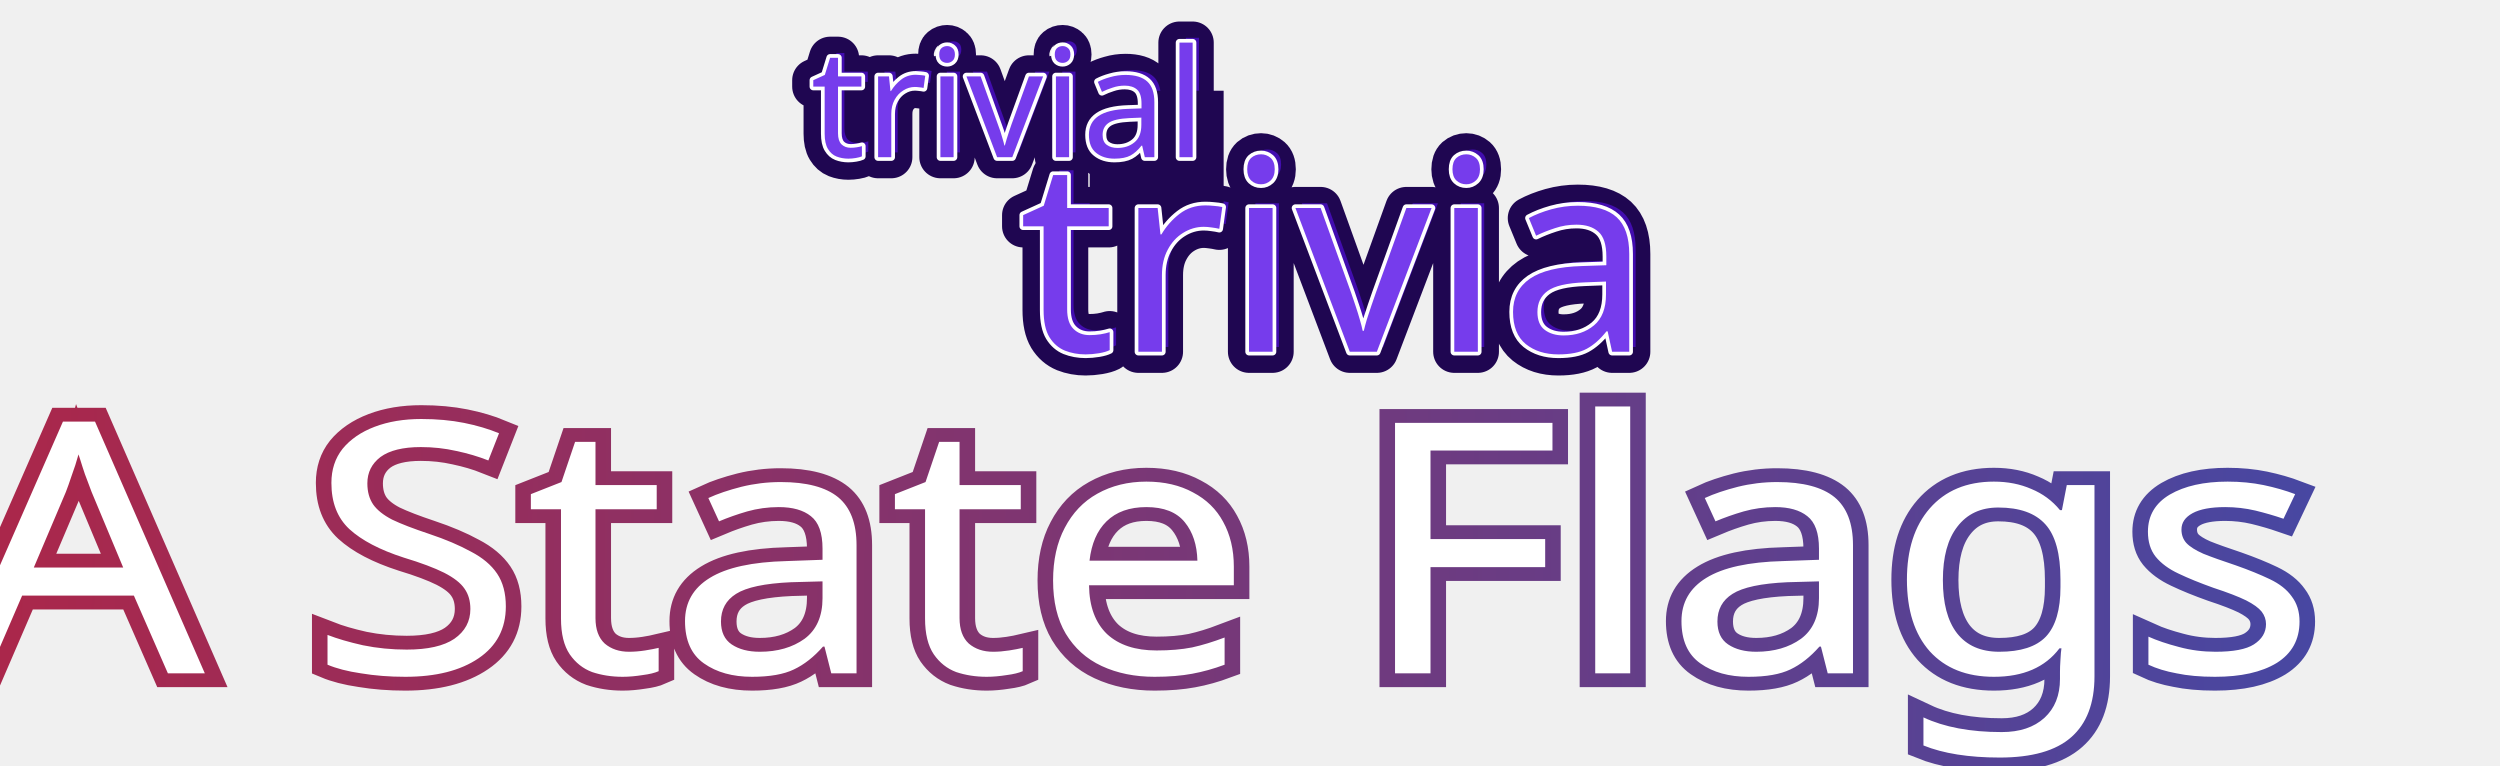
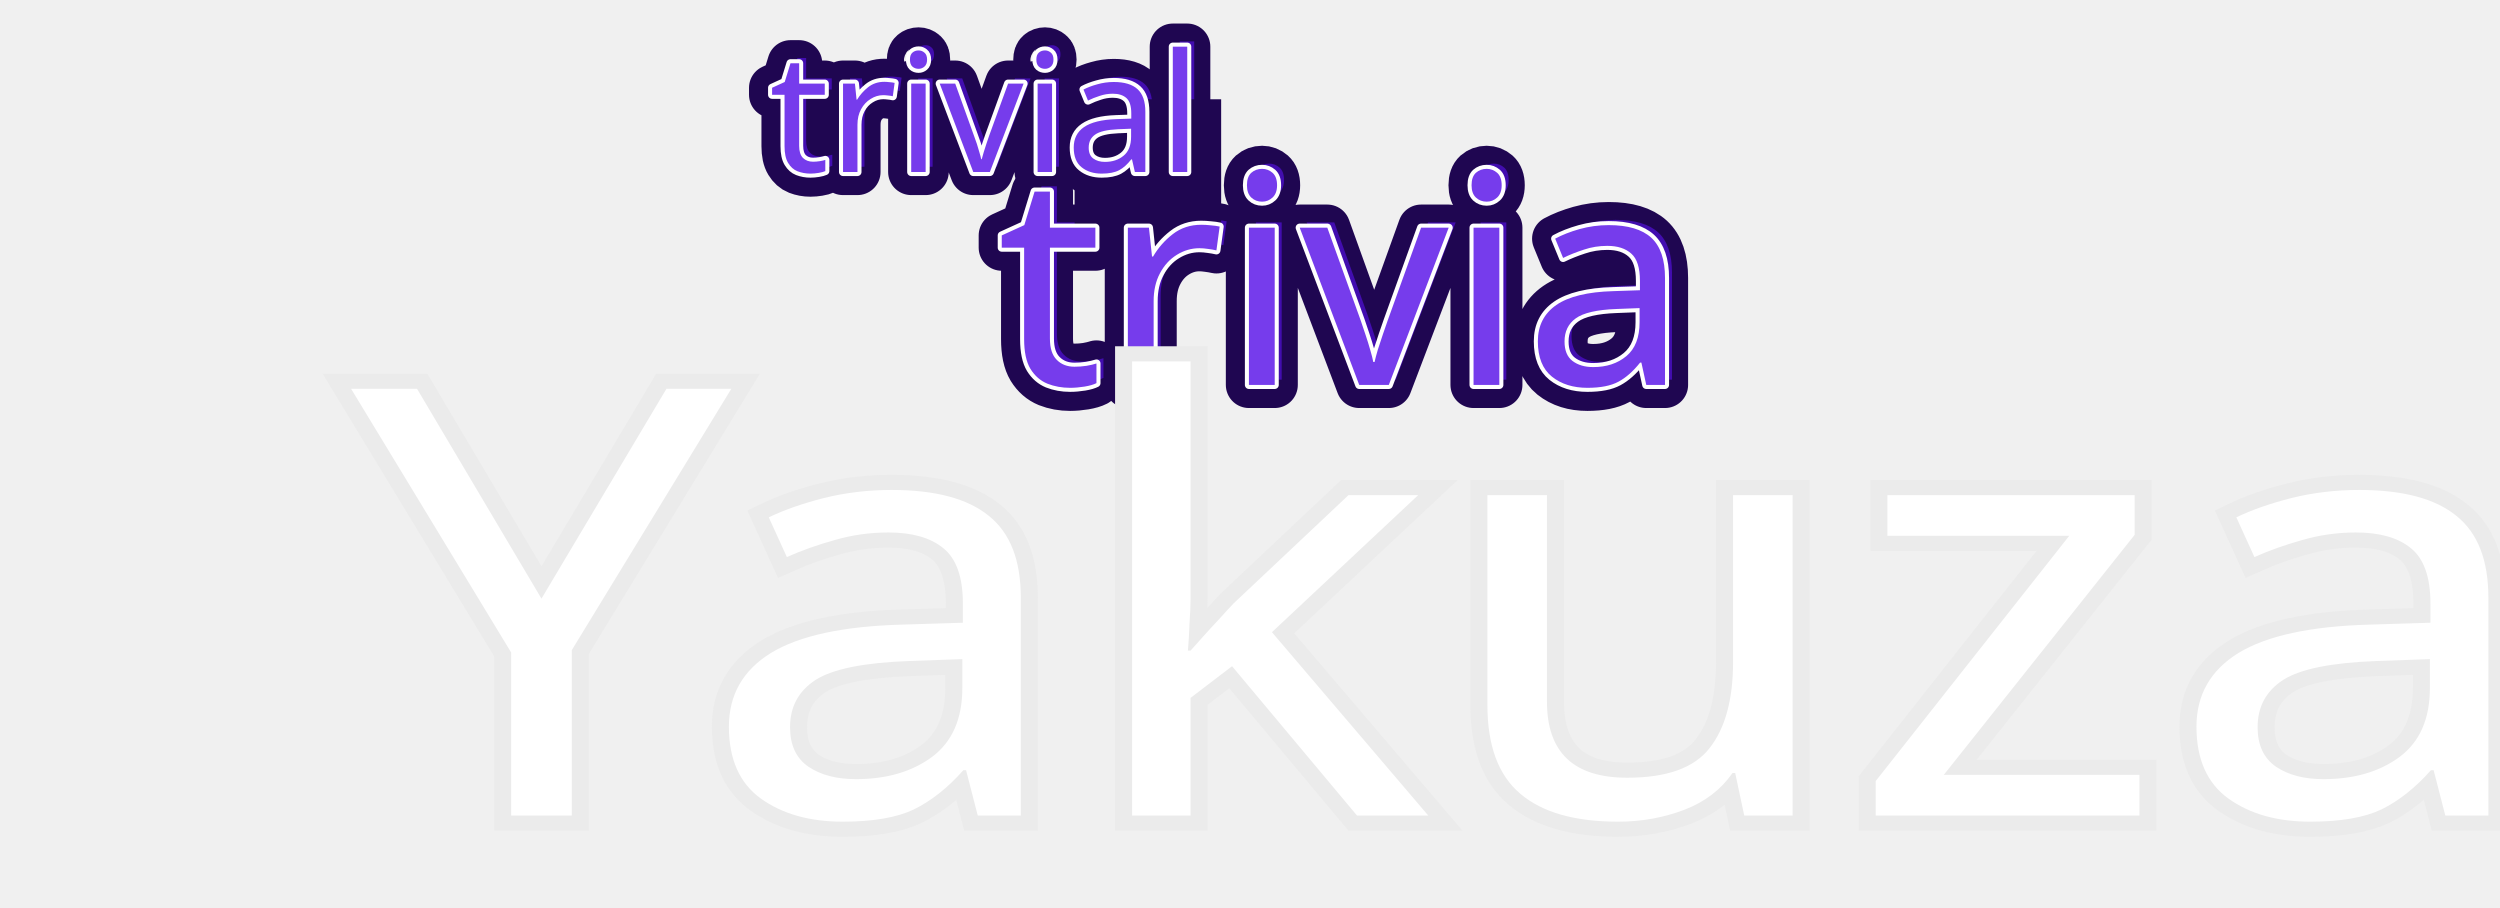
- <svg xmlns="http://www.w3.org/2000/svg" xmlns:xlink="http://www.w3.org/1999/xlink" id="svg8" version="1.1" viewBox="0 0 85.278 26.101" height="26.101mm" width="85.278mm">
+ <svg xmlns="http://www.w3.org/2000/svg" xmlns:xlink="http://www.w3.org/1999/xlink" id="svg8" version="1.1" viewBox="0 0 77.928 28.279" height="28.279mm" width="77.928mm">
  <defs id="defs2">
-     <linearGradient id="linearGradient874">
-       <stop id="stop870" offset="0" style="stop-color:#ff0c00;stop-opacity:1" />
-       <stop id="stop872" offset="1" style="stop-color:#005ee1;stop-opacity:1" />
-     </linearGradient>
    <linearGradient id="linearGradient1169">
      <stop id="stop1165" offset="0" style="stop-color:#7d7d7d;stop-opacity:1" />
      <stop id="stop1167" offset="1" style="stop-color:#e7e7e7;stop-opacity:1" />
    </linearGradient>
    <marker style="overflow:visible" id="Arrow1Lstart" refX="0" refY="0" orient="auto">
      <path transform="matrix(0.8,0,0,0.8,10,0)" style="fill-rule:evenodd;stroke:#000000;stroke-width:1pt" d="M 0,0 5,-5 -12.5,0 5,5 Z" id="path883" />
    </marker>
    <linearGradient gradientUnits="userSpaceOnUse" y2="122.961" x2="172.778" y1="145.946" x1="50.535" id="linearGradient1171" xlink:href="#linearGradient1169" />
-     <linearGradient gradientTransform="translate(0.08074668)" gradientUnits="userSpaceOnUse" y2="150.636" x2="188.34" y1="148.331" x1="-3.502" id="linearGradient876" xlink:href="#linearGradient874" />
  </defs>
-   <g transform="translate(-63.84433,-121.8554)" id="layer1">
+   <g transform="translate(-67.51924,-121.8554)" id="layer1">
    <g style="font-style:normal;font-variant:normal;font-weight:500;font-stretch:normal;font-size:19.756px;line-height:1.25;font-family:Roboto;-inkscape-font-specification:'Roboto Medium';letter-spacing:0px;word-spacing:0px;fill:#000000;fill-opacity:1;stroke:#000000;stroke-width:0.765;stroke-miterlimit:4;stroke-dasharray:none;stroke-opacity:1" id="text835" aria-label="Trivial Trivia!">
      <g id="g926" transform="matrix(0.359847,0,0,0.359847,65.75191,87.74615)" style="fill:#0d071b;fill-opacity:1;stroke:#1f0651;stroke-width:4;stroke-miterlimit:4;stroke-dasharray:none;stroke-opacity:1">
        <text id="text920" y="109.687" x="71.557" style="font-style:normal;font-variant:normal;font-weight:normal;font-stretch:normal;font-size:14.297px;line-height:1.25;font-family:Valken;-inkscape-font-specification:Valken;letter-spacing:0px;word-spacing:0px;fill:#0d071b;fill-opacity:1;stroke:#1f0651;stroke-width:4;stroke-linecap:round;stroke-linejoin:round;stroke-miterlimit:4;stroke-dasharray:none;stroke-opacity:1;paint-order:stroke markers fill" xml:space="preserve">
          <tspan style="font-style:normal;font-variant:normal;font-weight:normal;font-stretch:normal;font-size:14.297px;font-family:Valken;-inkscape-font-specification:Valken;fill:#0d071b;fill-opacity:1;stroke:#1f0651;stroke-width:4;stroke-linecap:round;stroke-linejoin:round;stroke-miterlimit:4;stroke-dasharray:none;stroke-opacity:1;paint-order:stroke markers fill" y="109.687" x="71.557" id="tspan918">trivial</tspan>
        </text>
        <text id="text924" y="128.134" x="91.281" style="font-style:normal;font-variant:normal;font-weight:normal;font-stretch:normal;font-size:25.4px;line-height:1.25;font-family:Valken;-inkscape-font-specification:Valken;letter-spacing:0px;word-spacing:0px;fill:#0d071b;fill-opacity:1;stroke:#1f0651;stroke-width:4;stroke-linecap:round;stroke-linejoin:round;stroke-miterlimit:4;stroke-dasharray:none;stroke-opacity:1;paint-order:stroke markers fill" xml:space="preserve">
          <tspan style="font-style:normal;font-variant:normal;font-weight:normal;font-stretch:normal;font-size:25.4px;font-family:Valken;-inkscape-font-specification:Valken;fill:#0d071b;fill-opacity:1;stroke:#1f0651;stroke-width:4;stroke-linecap:round;stroke-linejoin:round;stroke-miterlimit:4;stroke-dasharray:none;stroke-opacity:1;paint-order:stroke markers fill" y="128.134" x="91.281" id="tspan922">trivia</tspan>
        </text>
      </g>
      <g style="fill:#420daf;fill-opacity:1;stroke:#1f0651;stroke-width:1.5;stroke-linecap:round;stroke-linejoin:round;stroke-miterlimit:4;stroke-dasharray:none;stroke-opacity:1;paint-order:stroke fill markers" transform="matrix(0.359847,0,0,0.359847,65.96932,87.58272)" id="g869">
        <text xml:space="preserve" style="font-style:normal;font-variant:normal;font-weight:normal;font-stretch:normal;font-size:14.297px;line-height:1.25;font-family:Valken;-inkscape-font-specification:Valken;letter-spacing:0px;word-spacing:0px;fill:#420daf;fill-opacity:1;stroke:#1f0651;stroke-width:1.5;stroke-linecap:round;stroke-linejoin:round;stroke-miterlimit:4;stroke-dasharray:none;stroke-opacity:1;paint-order:stroke fill markers" x="71.557" y="109.687" id="text835-0">
          <tspan id="tspan833" x="71.557" y="109.687" style="font-style:normal;font-variant:normal;font-weight:normal;font-stretch:normal;font-size:14.297px;font-family:Valken;-inkscape-font-specification:Valken;fill:#420daf;fill-opacity:1;stroke:#1f0651;stroke-width:1.5;stroke-linecap:round;stroke-linejoin:round;stroke-miterlimit:4;stroke-dasharray:none;stroke-opacity:1;paint-order:stroke fill markers">trivial</tspan>
        </text>
        <text xml:space="preserve" style="font-style:normal;font-variant:normal;font-weight:normal;font-stretch:normal;font-size:25.4px;line-height:1.25;font-family:Valken;-inkscape-font-specification:Valken;letter-spacing:0px;word-spacing:0px;fill:#420daf;fill-opacity:1;stroke:#1f0651;stroke-width:1.5;stroke-linecap:round;stroke-linejoin:round;stroke-miterlimit:4;stroke-dasharray:none;stroke-opacity:1;paint-order:stroke fill markers" x="91.281" y="128.134" id="text841">
          <tspan id="tspan839" x="91.281" y="128.134" style="font-style:normal;font-variant:normal;font-weight:normal;font-stretch:normal;font-size:25.4px;font-family:Valken;-inkscape-font-specification:Valken;fill:#420daf;fill-opacity:1;stroke:#1f0651;stroke-width:1.5;stroke-linecap:round;stroke-linejoin:round;stroke-miterlimit:4;stroke-dasharray:none;stroke-opacity:1;paint-order:stroke fill markers">trivia</tspan>
        </text>
      </g>
      <rect y="124.95" x="101.016" height="5.073" width="4.568" id="rect928" style="fill:#1f0651;fill-opacity:1;stroke:none;stroke-width:1.439;stroke-linecap:round;stroke-linejoin:round;stroke-miterlimit:4;stroke-dasharray:none;stroke-opacity:1;paint-order:stroke fill markers" />
      <g style="fill:#763cec;fill-opacity:1;stroke-width:0.7;stroke-miterlimit:4;stroke-dasharray:none" transform="matrix(0.359847,0,0,0.359847,65.75191,87.74615)" id="g889">
        <text xml:space="preserve" style="font-style:normal;font-variant:normal;font-weight:normal;font-stretch:normal;font-size:14.297px;line-height:1.25;font-family:Valken;-inkscape-font-specification:Valken;letter-spacing:0px;word-spacing:0px;fill:#763cec;fill-opacity:1;stroke:#ffffff;stroke-width:0.7;stroke-linecap:round;stroke-linejoin:round;stroke-miterlimit:4;stroke-dasharray:none;stroke-opacity:1;paint-order:stroke markers fill" x="71.557" y="109.687" id="text883">
          <tspan id="tspan881" x="71.557" y="109.687" style="font-style:normal;font-variant:normal;font-weight:normal;font-stretch:normal;font-size:14.297px;font-family:Valken;-inkscape-font-specification:Valken;fill:#763cec;fill-opacity:1;stroke:#ffffff;stroke-width:0.7;stroke-linecap:round;stroke-linejoin:round;stroke-miterlimit:4;stroke-dasharray:none;stroke-opacity:1;paint-order:stroke markers fill">trivial</tspan>
        </text>
        <text xml:space="preserve" style="font-style:normal;font-variant:normal;font-weight:normal;font-stretch:normal;font-size:25.4px;line-height:1.25;font-family:Valken;-inkscape-font-specification:Valken;letter-spacing:0px;word-spacing:0px;fill:#763cec;fill-opacity:1;stroke:#ffffff;stroke-width:0.7;stroke-linecap:round;stroke-linejoin:round;stroke-miterlimit:4;stroke-dasharray:none;stroke-opacity:1;paint-order:stroke markers fill" x="91.281" y="128.134" id="text887">
          <tspan id="tspan885" x="91.281" y="128.134" style="font-style:normal;font-variant:normal;font-weight:normal;font-stretch:normal;font-size:25.4px;font-family:Valken;-inkscape-font-specification:Valken;fill:#763cec;fill-opacity:1;stroke:#ffffff;stroke-width:0.7;stroke-linecap:round;stroke-linejoin:round;stroke-miterlimit:4;stroke-dasharray:none;stroke-opacity:1;paint-order:stroke markers fill">trivia</tspan>
        </text>
      </g>
-       <text xml:space="preserve" style="font-style:normal;font-variant:normal;font-weight:normal;font-stretch:normal;font-size:12.7px;line-height:0.8;font-family:Calibri;-inkscape-font-specification:Calibri;text-align:center;letter-spacing:0px;word-spacing:0px;text-anchor:middle;fill:#ffffff;fill-opacity:1;stroke:url(#linearGradient876);stroke-width:1;stroke-linecap:square;stroke-linejoin:miter;stroke-miterlimit:4;stroke-dasharray:none;stroke-opacity:1;paint-order:stroke markers fill" x="100.11" y="153.623" id="text865" transform="scale(1.06077,0.9427114)">
-         <tspan id="tspan865" x="100.11" y="153.623" style="font-style:normal;font-variant:normal;font-weight:normal;font-stretch:normal;font-size:12.7px;font-family:Calibri;-inkscape-font-specification:Calibri;text-align:center;text-anchor:middle;fill:#ffffff;fill-opacity:1;stroke:url(#linearGradient876);stroke-width:1;stroke-linecap:square;stroke-linejoin:miter;stroke-miterlimit:4;stroke-dasharray:none;stroke-opacity:1;paint-order:stroke markers fill">USA State Flags</tspan>
+       <text xml:space="preserve" style="font-style:normal;font-variant:normal;font-weight:normal;font-stretch:normal;font-size:19.756px;line-height:1.25;font-family:'BN Machine';-inkscape-font-specification:'BN Machine';letter-spacing:0px;word-spacing:0px;fill:#ffffff;fill-opacity:1;stroke:#ebebeb;stroke-width:1;stroke-linecap:square;stroke-linejoin:miter;stroke-miterlimit:4;stroke-dasharray:none;stroke-opacity:1;paint-order:stroke fill markers" x="73.967" y="156.229" id="text865" transform="scale(1.06077,0.9427114)">
+         <tspan id="tspan863" x="73.967" y="156.229" style="font-style:normal;font-variant:normal;font-weight:normal;font-stretch:semi-expanded;font-size:19.756px;font-family:Chiller;-inkscape-font-specification:'Chiller Semi-Expanded';fill:#ffffff;fill-opacity:1;stroke:#ebebeb;stroke-width:1;stroke-linecap:square;stroke-linejoin:miter;stroke-miterlimit:4;stroke-dasharray:none;stroke-opacity:1;paint-order:stroke fill markers">Yakuza 0</tspan>
      </text>
      <text xml:space="preserve" style="font-style:normal;font-variant:normal;font-weight:normal;font-stretch:normal;font-size:19.756px;line-height:1.25;font-family:Roboto;-inkscape-font-specification:Roboto;letter-spacing:0px;word-spacing:0px;fill:#000000;fill-opacity:1;stroke:none;stroke-width:0.202" x="99.696" y="152.458" id="text869">
        <tspan id="tspan867" x="99.696" y="152.458" style="stroke-width:0.202" />
      </text>
    </g>
  </g>
</svg>
